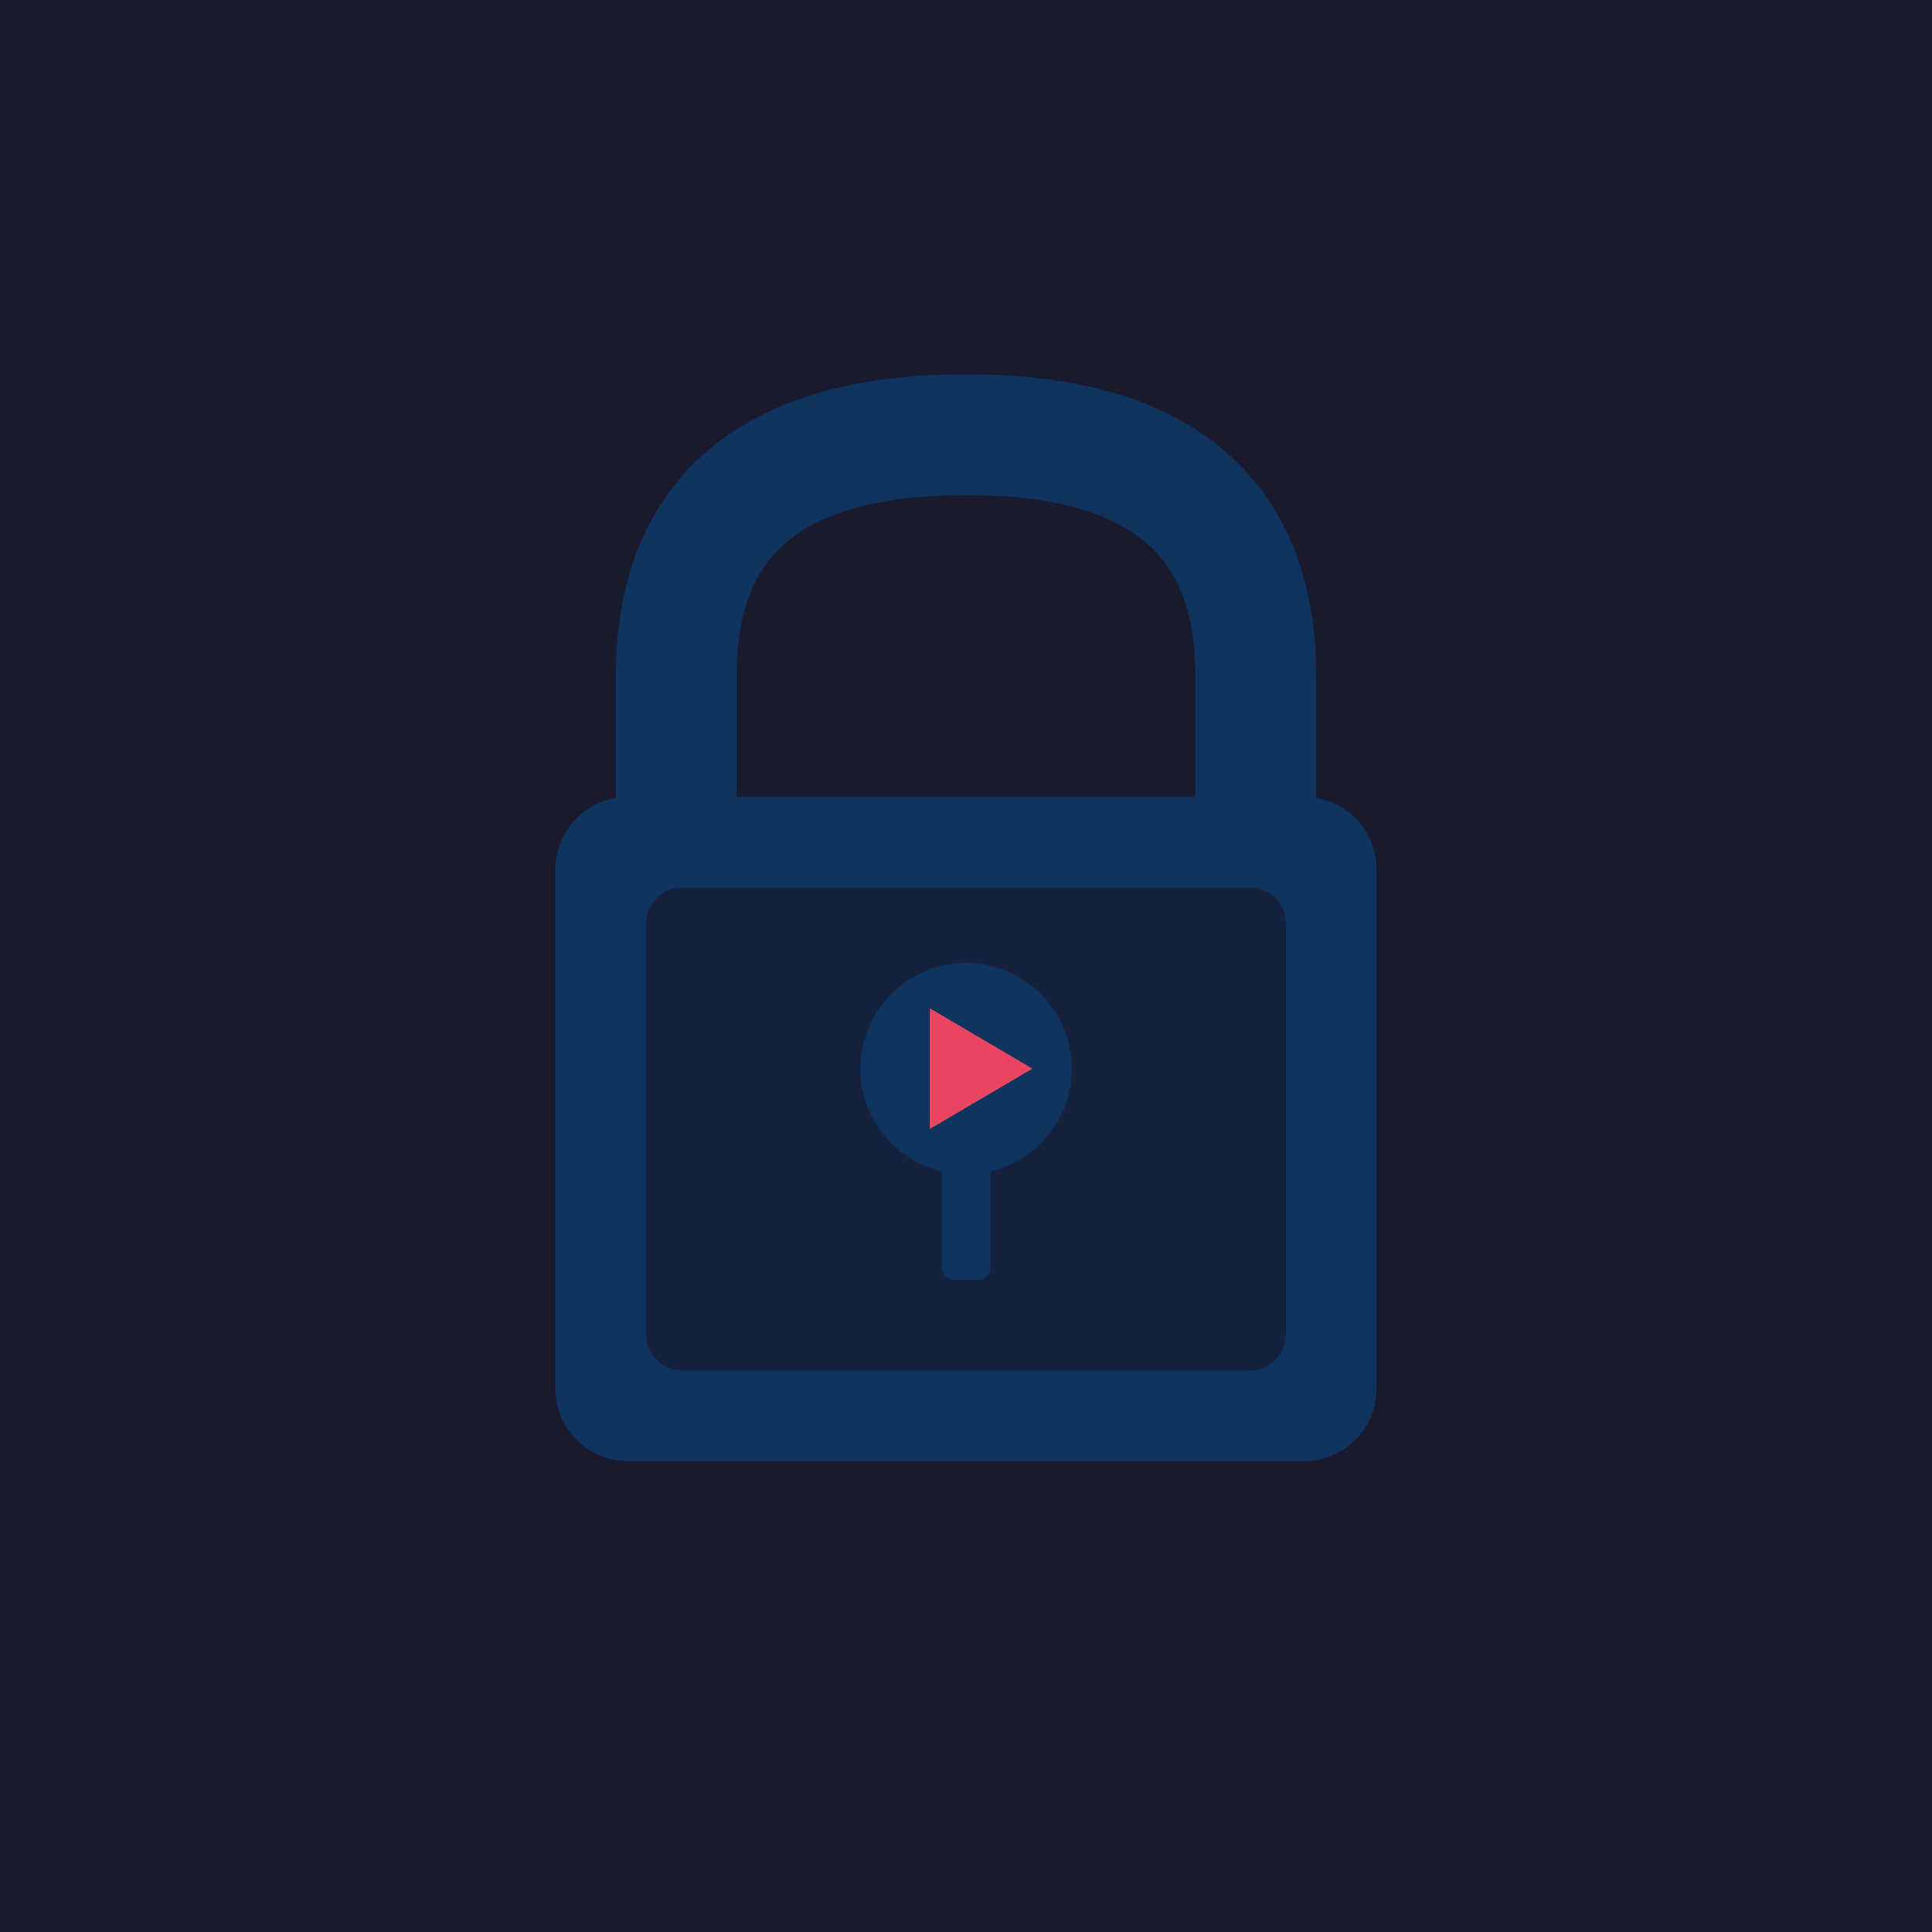
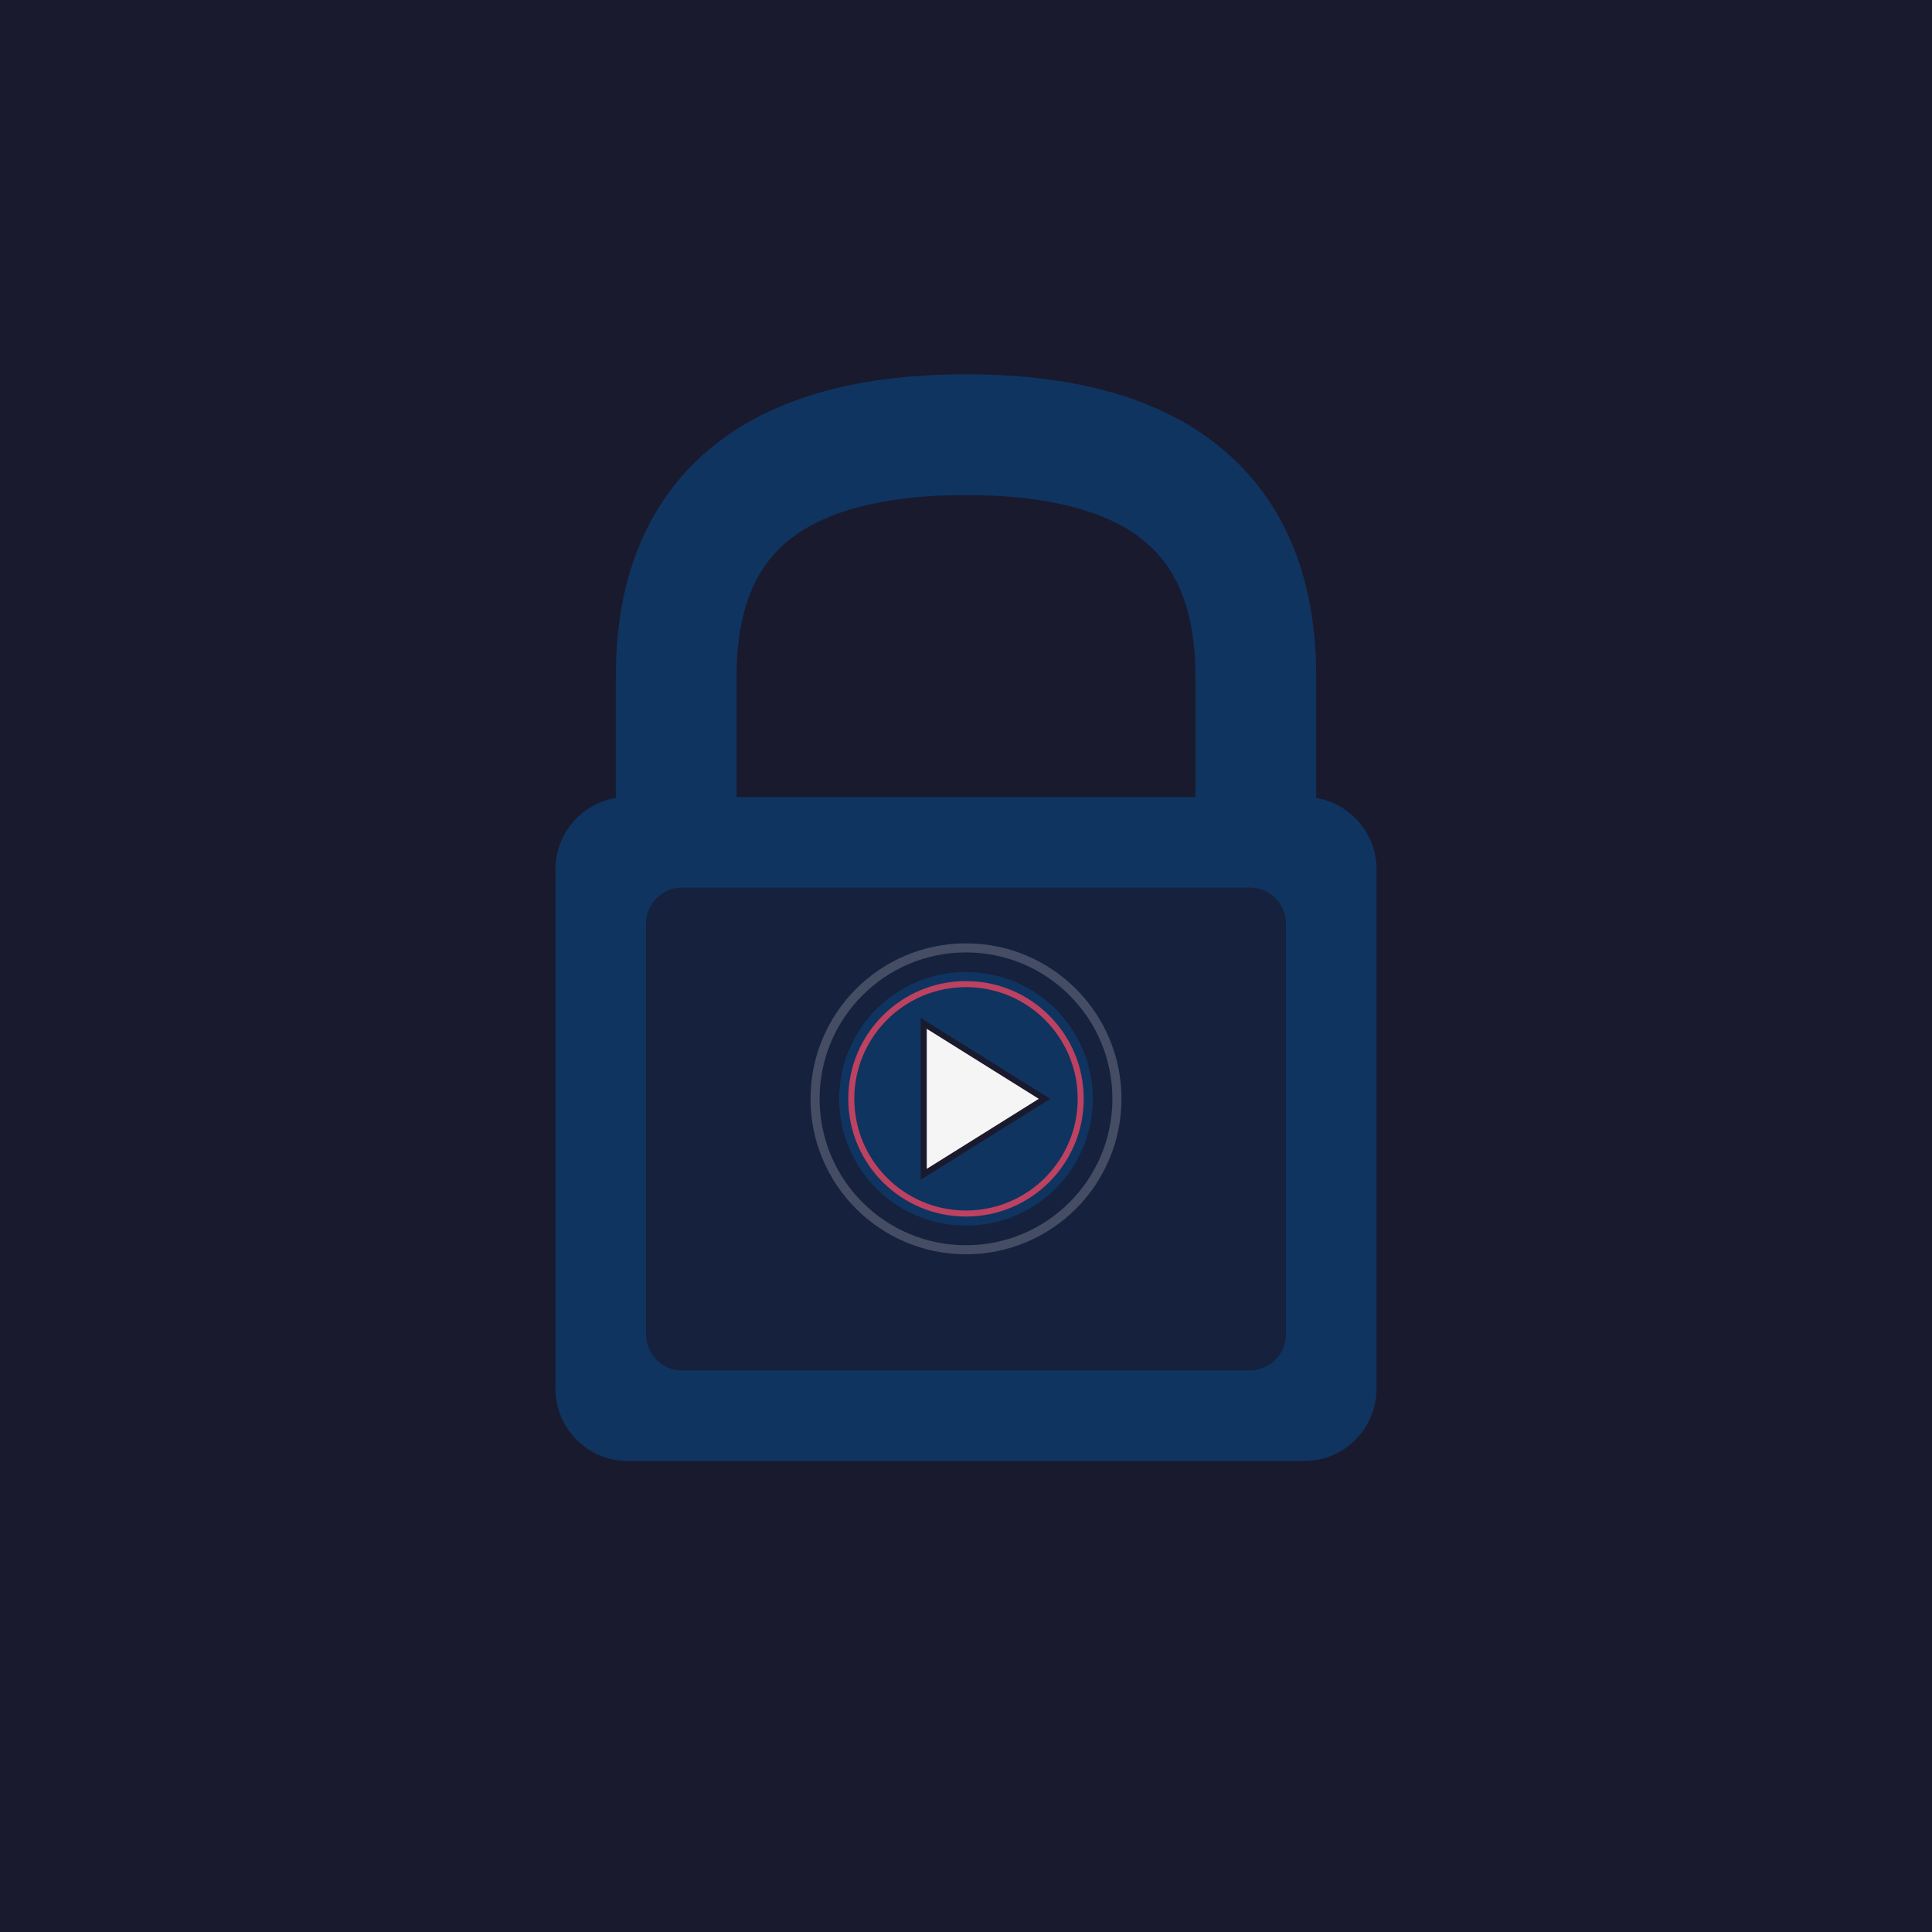
<svg xmlns="http://www.w3.org/2000/svg" viewBox="0 0 512 512">
  <rect width="512" height="512" fill="#1a1a2e" />
  <g transform="translate(51.2, 51.2) scale(0.8)">
    <path d="M160 200 L160 160 Q160 80 256 80 Q352 80 352 160 L352 200" fill="none" stroke="#0f3460" stroke-width="40" stroke-linecap="round" />
    <rect x="120" y="200" width="272" height="220" rx="24" fill="#0f3460" />
    <rect x="150" y="230" width="212" height="160" rx="12" fill="#16213e" />
-     <circle cx="256" cy="290" r="35" fill="#0f3460" />
-     <path d="M244 270 L244 310 L278 290 Z" fill="#e94560" />
-     <rect x="248" y="310" width="16" height="50" rx="4" fill="#0f3460" />
+     <circle cx="256" cy="300" r="50" fill="none" stroke="rgba(255,255,255,0.2)" stroke-width="3" />
+     <circle cx="256" cy="300" r="42" fill="#0f3460" />
+     <path d="M242 275 L242 325 L282 300 Z" fill="#f5f5f5" stroke="#1a1a2e" stroke-width="2" />
+     <circle cx="256" cy="300" r="38" fill="none" stroke="#e94560" stroke-width="2" opacity="0.8" />
  </g>
</svg>
